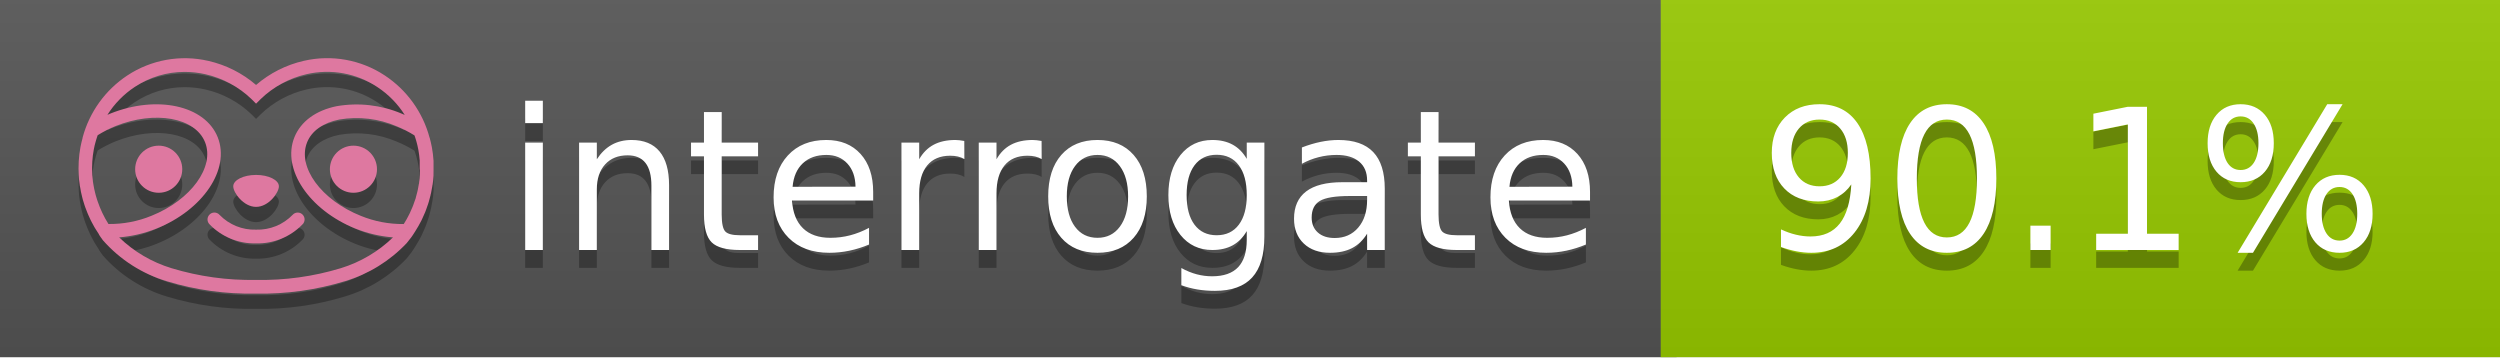
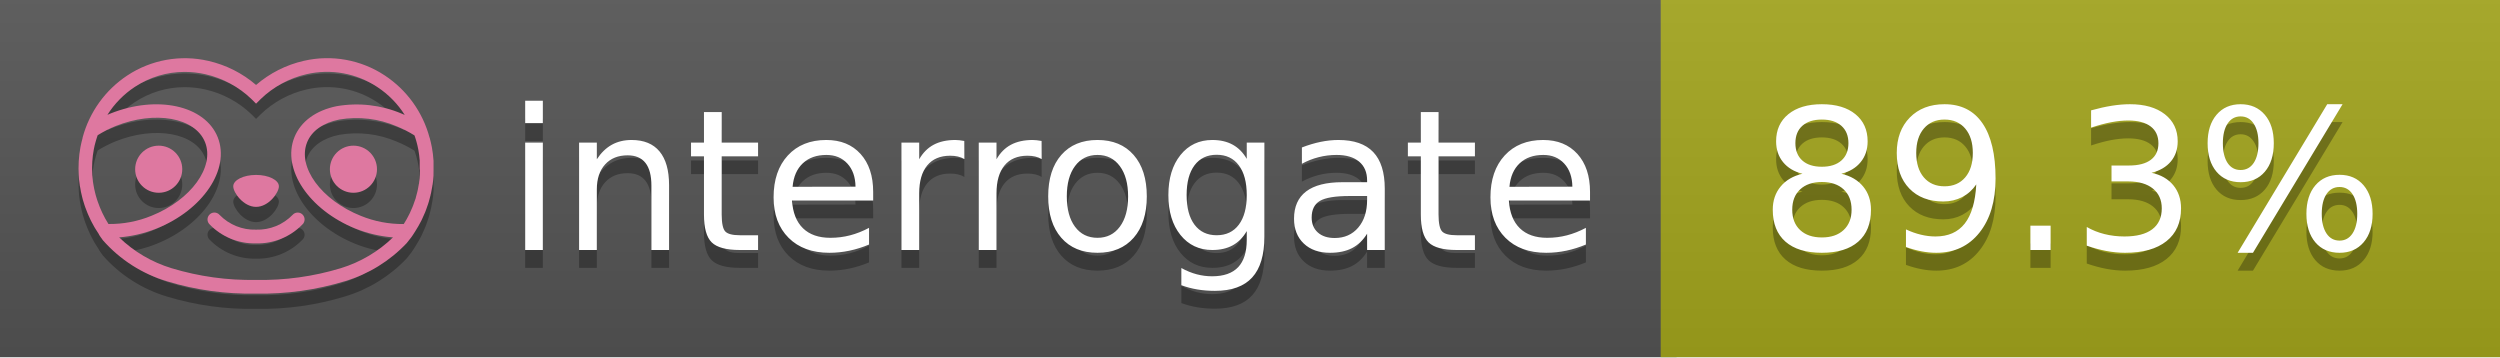
<svg xmlns="http://www.w3.org/2000/svg" width="140" height="20" viewBox="0 0 140 20" version="1.1" xml:space="preserve" style="fill-rule:evenodd;clip-rule:evenodd;stroke-linejoin:round;stroke-miterlimit:2;">
  <g transform="matrix(1,0,0,1,22,0)">
    <g id="backgrounds" transform="matrix(1.32789,0,0,1,-22.3892,0)">
      <rect x="0" y="0" width="71" height="20" style="fill:rgb(85,85,85);" />
    </g>
-     <rect x="71" y="0" width="47" height="20" data-interrogate="color" style="fill:#97CA00" />
+     <rect x="71" y="0" width="47" height="20" data-interrogate="color" style="fill:#a4a61d" />
    <g transform="matrix(1.19746,0,0,1,-22.3744,-4.85723e-16)">
      <rect x="0" y="0" width="118" height="20" style="fill:url(#_Linear1);" />
    </g>
  </g>
  <g fill="#fff" text-anchor="middle" font-family="DejaVu Sans,Verdana,Geneva,sans-serif" font-size="110">
    <text x="590" y="150" fill="#010101" fill-opacity=".3" transform="scale(.1)" textLength="610">interrogate</text>
    <text x="590" y="140" transform="scale(.1)" textLength="610">interrogate</text>
-     <text x="1160" y="150" fill="#010101" fill-opacity=".3" transform="scale(.1)" textLength="370" data-interrogate="result">90.1%</text>
-     <text x="1160" y="140" transform="scale(.1)" textLength="370" data-interrogate="result">90.1%</text>
+     <text x="1160" y="150" fill="#010101" fill-opacity=".3" transform="scale(.1)" textLength="370" data-interrogate="result">89.3%</text>
+     <text x="1160" y="140" transform="scale(.1)" textLength="370" data-interrogate="result">89.3%</text>
  </g>
  <g id="logo-shadow" transform="matrix(0.854876,0,0,0.854876,-6.73514,1.732)">
    <g transform="matrix(0.299012,0,0,0.299012,9.70229,-6.68582)">
      <path d="M50,64.25C52.76,64.25 55,61.13 55,59.75C55,58.37 52.76,57.25 50,57.25C47.24,57.25 45,58.37 45,59.75C45,61.13 47.24,64.25 50,64.25Z" style="fill:rgb(1,1,1);fill-opacity:0.3;fill-rule:nonzero;" />
    </g>
    <g transform="matrix(0.299012,0,0,0.299012,9.70229,-6.68582)">
      <path d="M88,49.05C86.506,43.475 83.018,38.638 78.2,35.46C72.969,32.002 66.539,30.844 60.43,32.26C56.576,33.145 52.995,34.958 50,37.54C46.998,34.958 43.411,33.149 39.55,32.27C33.441,30.853 27.011,32.011 21.78,35.47C16.97,38.652 13.489,43.489 12,49.06L12,49.13C11.82,49.79 11.66,50.46 11.53,51.13C11.146,53.207 11.021,55.323 11.16,57.43C11.16,58.03 11.26,58.63 11.34,59.23C11.34,59.51 11.43,59.79 11.48,60.07C11.53,60.35 11.58,60.68 11.64,60.98C11.7,61.28 11.8,61.69 11.89,62.05C11.98,62.41 11.99,62.47 12.05,62.68C12.16,63.07 12.28,63.46 12.41,63.84L12.58,64.34C12.72,64.74 12.88,65.14 13.04,65.53L13.23,65.98C13.403,66.373 13.583,66.767 13.77,67.16L13.99,67.59C14.19,67.97 14.39,68.35 14.61,68.73L14.87,69.15C15.1,69.52 15.33,69.89 15.58,70.26L15.58,70.32L15.99,70.93C16.14,71.14 16.29,71.36 16.45,71.57C20.206,75.83 25.086,78.95 30.53,80.57C36.839,82.48 43.41,83.385 50,83.25C56.599,83.374 63.177,82.456 69.49,80.53C74.644,78.978 79.303,76.102 83,72.19C83.34,71.78 83.65,71.35 84,70.92L84.18,70.66L84.33,70.44L84.41,70.32C84.55,70.12 84.67,69.9 84.81,69.7C85.07,69.3 85.32,68.89 85.55,68.48C85.78,68.07 86.02,67.65 86.23,67.22C86.31,67.05 86.39,66.88 86.47,66.7C86.67,66.28 86.85,65.87 87.03,65.44L87.23,64.92C87.397,64.487 87.55,64.05 87.69,63.61L87.85,63.09C87.98,62.64 88.1,62.19 88.21,61.74C88.21,61.57 88.3,61.39 88.33,61.22C88.43,60.75 88.52,60.22 88.6,59.79C88.6,59.64 88.66,59.49 88.68,59.33C88.77,58.71 88.84,58.08 88.88,57.45L88.88,54.17C88.817,53.164 88.693,52.162 88.51,51.17C88.38,50.5 88.23,49.84 88.05,49.17L88,49.05ZM85.89,56.44L85.89,57.23C85.89,57.78 85.79,58.32 85.72,58.86C85.72,59.01 85.72,59.15 85.65,59.3C85.59,59.7 85.51,60.11 85.43,60.51L85.32,60.99C85.23,61.38 85.12,61.77 85.01,62.16C85.01,62.31 84.93,62.46 84.88,62.6C84.74,63.04 84.59,63.47 84.42,63.9L84.27,64.28C84.1,64.71 83.91,65.14 83.71,65.56C83.51,65.98 83.43,66.12 83.28,66.4L83.01,66.91C82.83,67.223 82.643,67.537 82.45,67.85L82.35,68.01C79.121,68.047 75.918,67.434 72.93,66.21C64.27,62.74 59,55.52 61.18,50.11C62.18,47.6 64.7,45.82 68.26,45.11C72.489,44.395 76.835,44.908 80.78,46.59C82.141,47.144 83.453,47.813 84.7,48.59C84.76,48.76 84.82,48.93 84.88,49.1C84.94,49.27 85.05,49.63 85.12,49.9C85.28,50.5 85.44,51.1 85.55,51.73C85.691,52.507 85.792,53.292 85.85,54.08L85.85,55.89C85.85,56.12 85.91,56.25 85.91,56.45L85.89,56.44ZM17.66,68C16.668,66.435 15.869,64.756 15.28,63L15.17,62.68C15.06,62.35 14.96,62.01 14.87,61.68C14.823,61.493 14.777,61.31 14.73,61.13C14.66,60.84 14.59,60.55 14.53,60.27C14.47,59.99 14.43,59.72 14.38,59.44C14.33,59.16 14.3,59 14.27,58.78C14.2,58.27 14.15,57.78 14.11,57.23L14.11,57.03C14.008,55.236 14.122,53.437 14.45,51.67C14.56,51.06 14.71,50.46 14.88,49.87C14.96,49.59 15.04,49.32 15.13,49.05C15.22,48.78 15.24,48.72 15.3,48.55C16.548,47.774 17.859,47.105 19.22,46.55C27.86,43.09 36.65,44.67 38.82,50.08C40.99,55.49 35.73,62.74 27.09,66.2C24.101,67.431 20.893,68.043 17.66,68ZM68.57,77.68C62.554,79.508 56.287,80.376 50,80.25C43.737,80.37 37.495,79.506 31.5,77.69C27.185,76.38 23.243,74.062 20,70.93C22.815,70.706 25.58,70.055 28.2,69C38.37,64.92 44.39,56 41.6,49C38.81,42 28.27,39.72 18.1,43.8L17.43,44.09C18.973,41.648 21.019,39.561 23.43,37.97C26.671,35.824 30.473,34.68 34.36,34.68C35.884,34.681 37.404,34.852 38.89,35.19C42.694,36.049 46.191,37.935 49,40.64L50,41.64L51,40.64C53.797,37.937 57.279,36.049 61.07,35.18C66.402,33.947 72.014,34.968 76.57,38C78.98,39.588 81.026,41.671 82.57,44.11L81.9,43.82C77.409,41.921 72.464,41.355 67.66,42.19C63.08,43.12 59.79,45.54 58.39,49.02C55.6,55.97 61.62,64.94 71.79,69.02C74.414,70.07 77.182,70.714 80,70.93C76.776,74.05 72.859,76.363 68.57,77.68Z" style="fill:rgb(1,1,1);fill-opacity:0.3;fill-rule:nonzero;" />
    </g>
    <g transform="matrix(0.299012,0,0,0.299012,9.70229,-6.68582)">
      <circle cx="71.33" cy="56" r="5.16" style="fill:rgb(1,1,1);fill-opacity:0.3;" />
    </g>
    <g transform="matrix(0.299012,0,0,0.299012,9.70229,-6.68582)">
      <circle cx="28.67" cy="56" r="5.16" style="fill:rgb(1,1,1);fill-opacity:0.3;" />
    </g>
    <g transform="matrix(0.299012,0,0,0.299012,9.70229,-6.68582)">
      <path d="M58,66C55.912,68.161 53.003,69.339 50,69.24C46.997,69.339 44.088,68.161 42,66C41.714,65.677 41.302,65.491 40.87,65.491C40.042,65.491 39.361,66.172 39.361,67C39.361,67.368 39.496,67.724 39.74,68C42.403,70.804 46.134,72.35 50,72.25C53.862,72.347 57.59,70.802 60.25,68C60.495,67.725 60.63,67.369 60.63,67C60.63,66.174 59.951,65.495 59.125,65.495C58.695,65.495 58.285,65.679 58,66Z" style="fill:rgb(1,1,1);fill-opacity:0.3;fill-rule:nonzero;" />
    </g>
  </g>
  <g id="logo-pink" transform="matrix(0.854876,0,0,0.854876,-6.73514,0.877124)">
    <g transform="matrix(0.299012,0,0,0.299012,9.70229,-6.68582)">
      <path d="M50,64.25C52.76,64.25 55,61.13 55,59.75C55,58.37 52.76,57.25 50,57.25C47.24,57.25 45,58.37 45,59.75C45,61.13 47.24,64.25 50,64.25Z" style="fill:rgb(222,120,160);fill-rule:nonzero;" />
    </g>
    <g transform="matrix(0.299012,0,0,0.299012,9.70229,-6.68582)">
      <path d="M88,49.05C86.506,43.475 83.018,38.638 78.2,35.46C72.969,32.002 66.539,30.844 60.43,32.26C56.576,33.145 52.995,34.958 50,37.54C46.998,34.958 43.411,33.149 39.55,32.27C33.441,30.853 27.011,32.011 21.78,35.47C16.97,38.652 13.489,43.489 12,49.06L12,49.13C11.82,49.79 11.66,50.46 11.53,51.13C11.146,53.207 11.021,55.323 11.16,57.43C11.16,58.03 11.26,58.63 11.34,59.23C11.34,59.51 11.43,59.79 11.48,60.07C11.53,60.35 11.58,60.68 11.64,60.98C11.7,61.28 11.8,61.69 11.89,62.05C11.98,62.41 11.99,62.47 12.05,62.68C12.16,63.07 12.28,63.46 12.41,63.84L12.58,64.34C12.72,64.74 12.88,65.14 13.04,65.53L13.23,65.98C13.403,66.373 13.583,66.767 13.77,67.16L13.99,67.59C14.19,67.97 14.39,68.35 14.61,68.73L14.87,69.15C15.1,69.52 15.33,69.89 15.58,70.26L15.58,70.32L15.99,70.93C16.14,71.14 16.29,71.36 16.45,71.57C20.206,75.83 25.086,78.95 30.53,80.57C36.839,82.48 43.41,83.385 50,83.25C56.599,83.374 63.177,82.456 69.49,80.53C74.644,78.978 79.303,76.102 83,72.19C83.34,71.78 83.65,71.35 84,70.92L84.18,70.66L84.33,70.44L84.41,70.32C84.55,70.12 84.67,69.9 84.81,69.7C85.07,69.3 85.32,68.89 85.55,68.48C85.78,68.07 86.02,67.65 86.23,67.22C86.31,67.05 86.39,66.88 86.47,66.7C86.67,66.28 86.85,65.87 87.03,65.44L87.23,64.92C87.397,64.487 87.55,64.05 87.69,63.61L87.85,63.09C87.98,62.64 88.1,62.19 88.21,61.74C88.21,61.57 88.3,61.39 88.33,61.22C88.43,60.75 88.52,60.22 88.6,59.79C88.6,59.64 88.66,59.49 88.68,59.33C88.77,58.71 88.84,58.08 88.88,57.45L88.88,54.17C88.817,53.164 88.693,52.162 88.51,51.17C88.38,50.5 88.23,49.84 88.05,49.17L88,49.05ZM85.89,56.44L85.89,57.23C85.89,57.78 85.79,58.32 85.72,58.86C85.72,59.01 85.72,59.15 85.65,59.3C85.59,59.7 85.51,60.11 85.43,60.51L85.32,60.99C85.23,61.38 85.12,61.77 85.01,62.16C85.01,62.31 84.93,62.46 84.88,62.6C84.74,63.04 84.59,63.47 84.42,63.9L84.27,64.28C84.1,64.71 83.91,65.14 83.71,65.56C83.51,65.98 83.43,66.12 83.28,66.4L83.01,66.91C82.83,67.223 82.643,67.537 82.45,67.85L82.35,68.01C79.121,68.047 75.918,67.434 72.93,66.21C64.27,62.74 59,55.52 61.18,50.11C62.18,47.6 64.7,45.82 68.26,45.11C72.489,44.395 76.835,44.908 80.78,46.59C82.141,47.144 83.453,47.813 84.7,48.59C84.76,48.76 84.82,48.93 84.88,49.1C84.94,49.27 85.05,49.63 85.12,49.9C85.28,50.5 85.44,51.1 85.55,51.73C85.691,52.507 85.792,53.292 85.85,54.08L85.85,55.89C85.85,56.12 85.91,56.25 85.91,56.45L85.89,56.44ZM17.66,68C16.668,66.435 15.869,64.756 15.28,63L15.17,62.68C15.06,62.35 14.96,62.01 14.87,61.68C14.823,61.493 14.777,61.31 14.73,61.13C14.66,60.84 14.59,60.55 14.53,60.27C14.47,59.99 14.43,59.72 14.38,59.44C14.33,59.16 14.3,59 14.27,58.78C14.2,58.27 14.15,57.78 14.11,57.23L14.11,57.03C14.008,55.236 14.122,53.437 14.45,51.67C14.56,51.06 14.71,50.46 14.88,49.87C14.96,49.59 15.04,49.32 15.13,49.05C15.22,48.78 15.24,48.72 15.3,48.55C16.548,47.774 17.859,47.105 19.22,46.55C27.86,43.09 36.65,44.67 38.82,50.08C40.99,55.49 35.73,62.74 27.09,66.2C24.101,67.431 20.893,68.043 17.66,68ZM68.57,77.68C62.554,79.508 56.287,80.376 50,80.25C43.737,80.37 37.495,79.506 31.5,77.69C27.185,76.38 23.243,74.062 20,70.93C22.815,70.706 25.58,70.055 28.2,69C38.37,64.92 44.39,56 41.6,49C38.81,42 28.27,39.72 18.1,43.8L17.43,44.09C18.973,41.648 21.019,39.561 23.43,37.97C26.671,35.824 30.473,34.68 34.36,34.68C35.884,34.681 37.404,34.852 38.89,35.19C42.694,36.049 46.191,37.935 49,40.64L50,41.64L51,40.64C53.797,37.937 57.279,36.049 61.07,35.18C66.402,33.947 72.014,34.968 76.57,38C78.98,39.588 81.026,41.671 82.57,44.11L81.9,43.82C77.409,41.921 72.464,41.355 67.66,42.19C63.08,43.12 59.79,45.54 58.39,49.02C55.6,55.97 61.62,64.94 71.79,69.02C74.414,70.07 77.182,70.714 80,70.93C76.776,74.05 72.859,76.363 68.57,77.68Z" style="fill:rgb(222,120,160);fill-rule:nonzero;" />
    </g>
    <g transform="matrix(0.299012,0,0,0.299012,9.70229,-6.68582)">
      <circle cx="71.33" cy="56" r="5.16" style="fill:rgb(222,120,160);" />
    </g>
    <g transform="matrix(0.299012,0,0,0.299012,9.70229,-6.68582)">
      <circle cx="28.67" cy="56" r="5.16" style="fill:rgb(222,120,160);" />
    </g>
    <g transform="matrix(0.299012,0,0,0.299012,9.70229,-6.68582)">
      <path d="M58,66C55.912,68.161 53.003,69.339 50,69.24C46.997,69.339 44.088,68.161 42,66C41.714,65.677 41.302,65.491 40.87,65.491C40.042,65.491 39.361,66.172 39.361,67C39.361,67.368 39.496,67.724 39.74,68C42.403,70.804 46.134,72.35 50,72.25C53.862,72.347 57.59,70.802 60.25,68C60.495,67.725 60.63,67.369 60.63,67C60.63,66.174 59.951,65.495 59.125,65.495C58.695,65.495 58.285,65.679 58,66Z" style="fill:rgb(222,120,160);fill-rule:nonzero;" />
    </g>
  </g>
  <defs>
    <linearGradient id="_Linear1" x1="0" y1="0" x2="1" y2="0" gradientUnits="userSpaceOnUse" gradientTransform="matrix(1.22465e-15,20,-20,1.22465e-15,0,0)">
      <stop offset="0" style="stop-color:rgb(187,187,187);stop-opacity:0.1" />
      <stop offset="1" style="stop-color:black;stop-opacity:0.1" />
    </linearGradient>
  </defs>
</svg>
